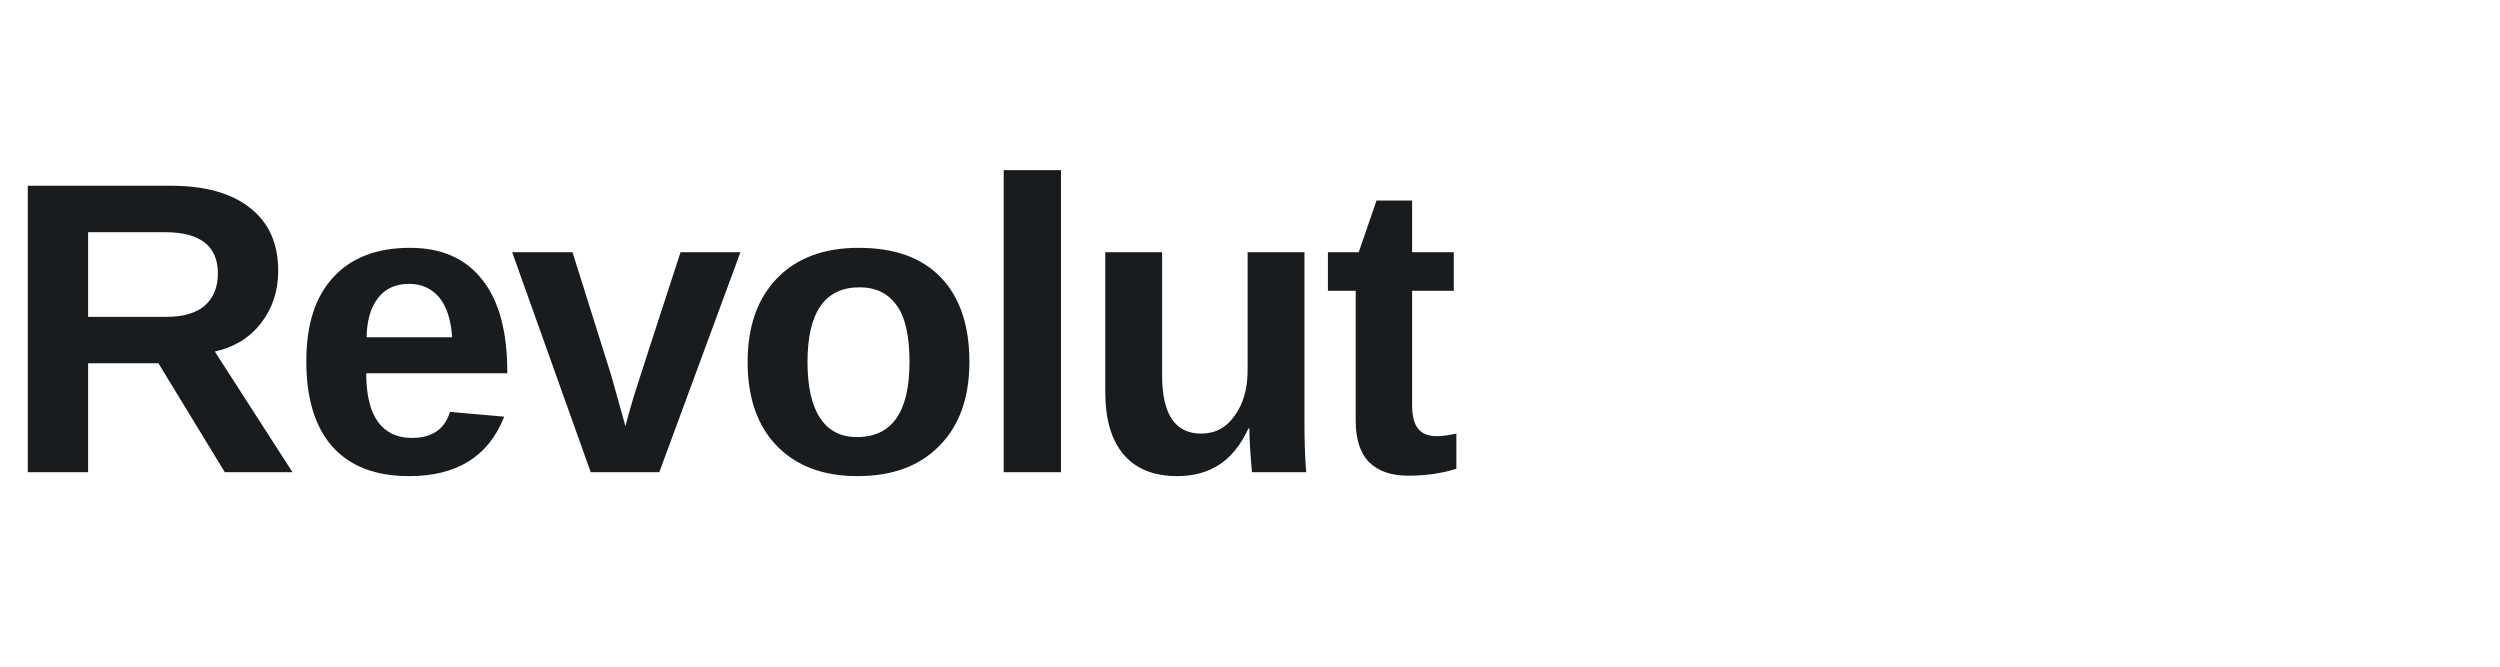
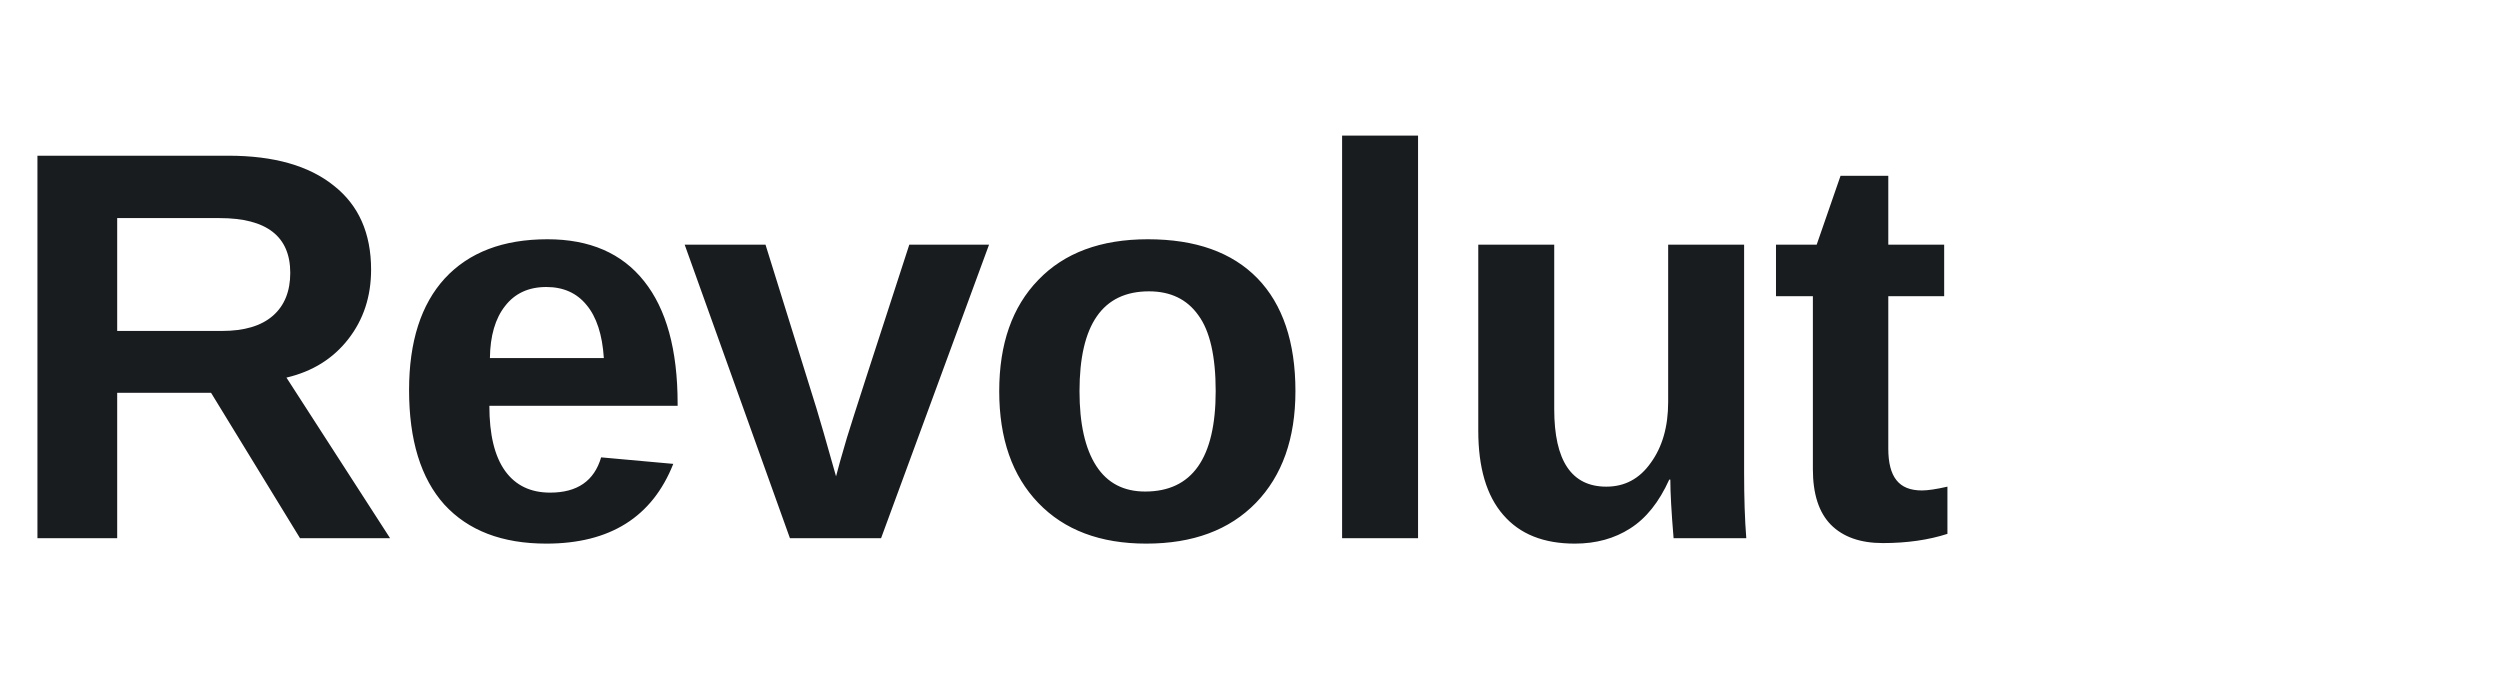
- <svg xmlns="http://www.w3.org/2000/svg" viewBox="0 0 90 24" role="img" aria-label="Revolut">
-   <text x="0" y="17" font-family="Arial, Helvetica, sans-serif" font-size="15" font-weight="700" fill="#191C1F" letter-spacing="-0.4">Revolut</text>
+ <svg xmlns="http://www.w3.org/2000/svg" viewBox="0 0 72 20" role="img" aria-label="Revolut">
+   <text x="0" y="15.5" font-family="Arial, Helvetica, sans-serif" font-size="16" font-weight="700" fill="#191C1F" letter-spacing="-0.4">Revolut</text>
</svg>
